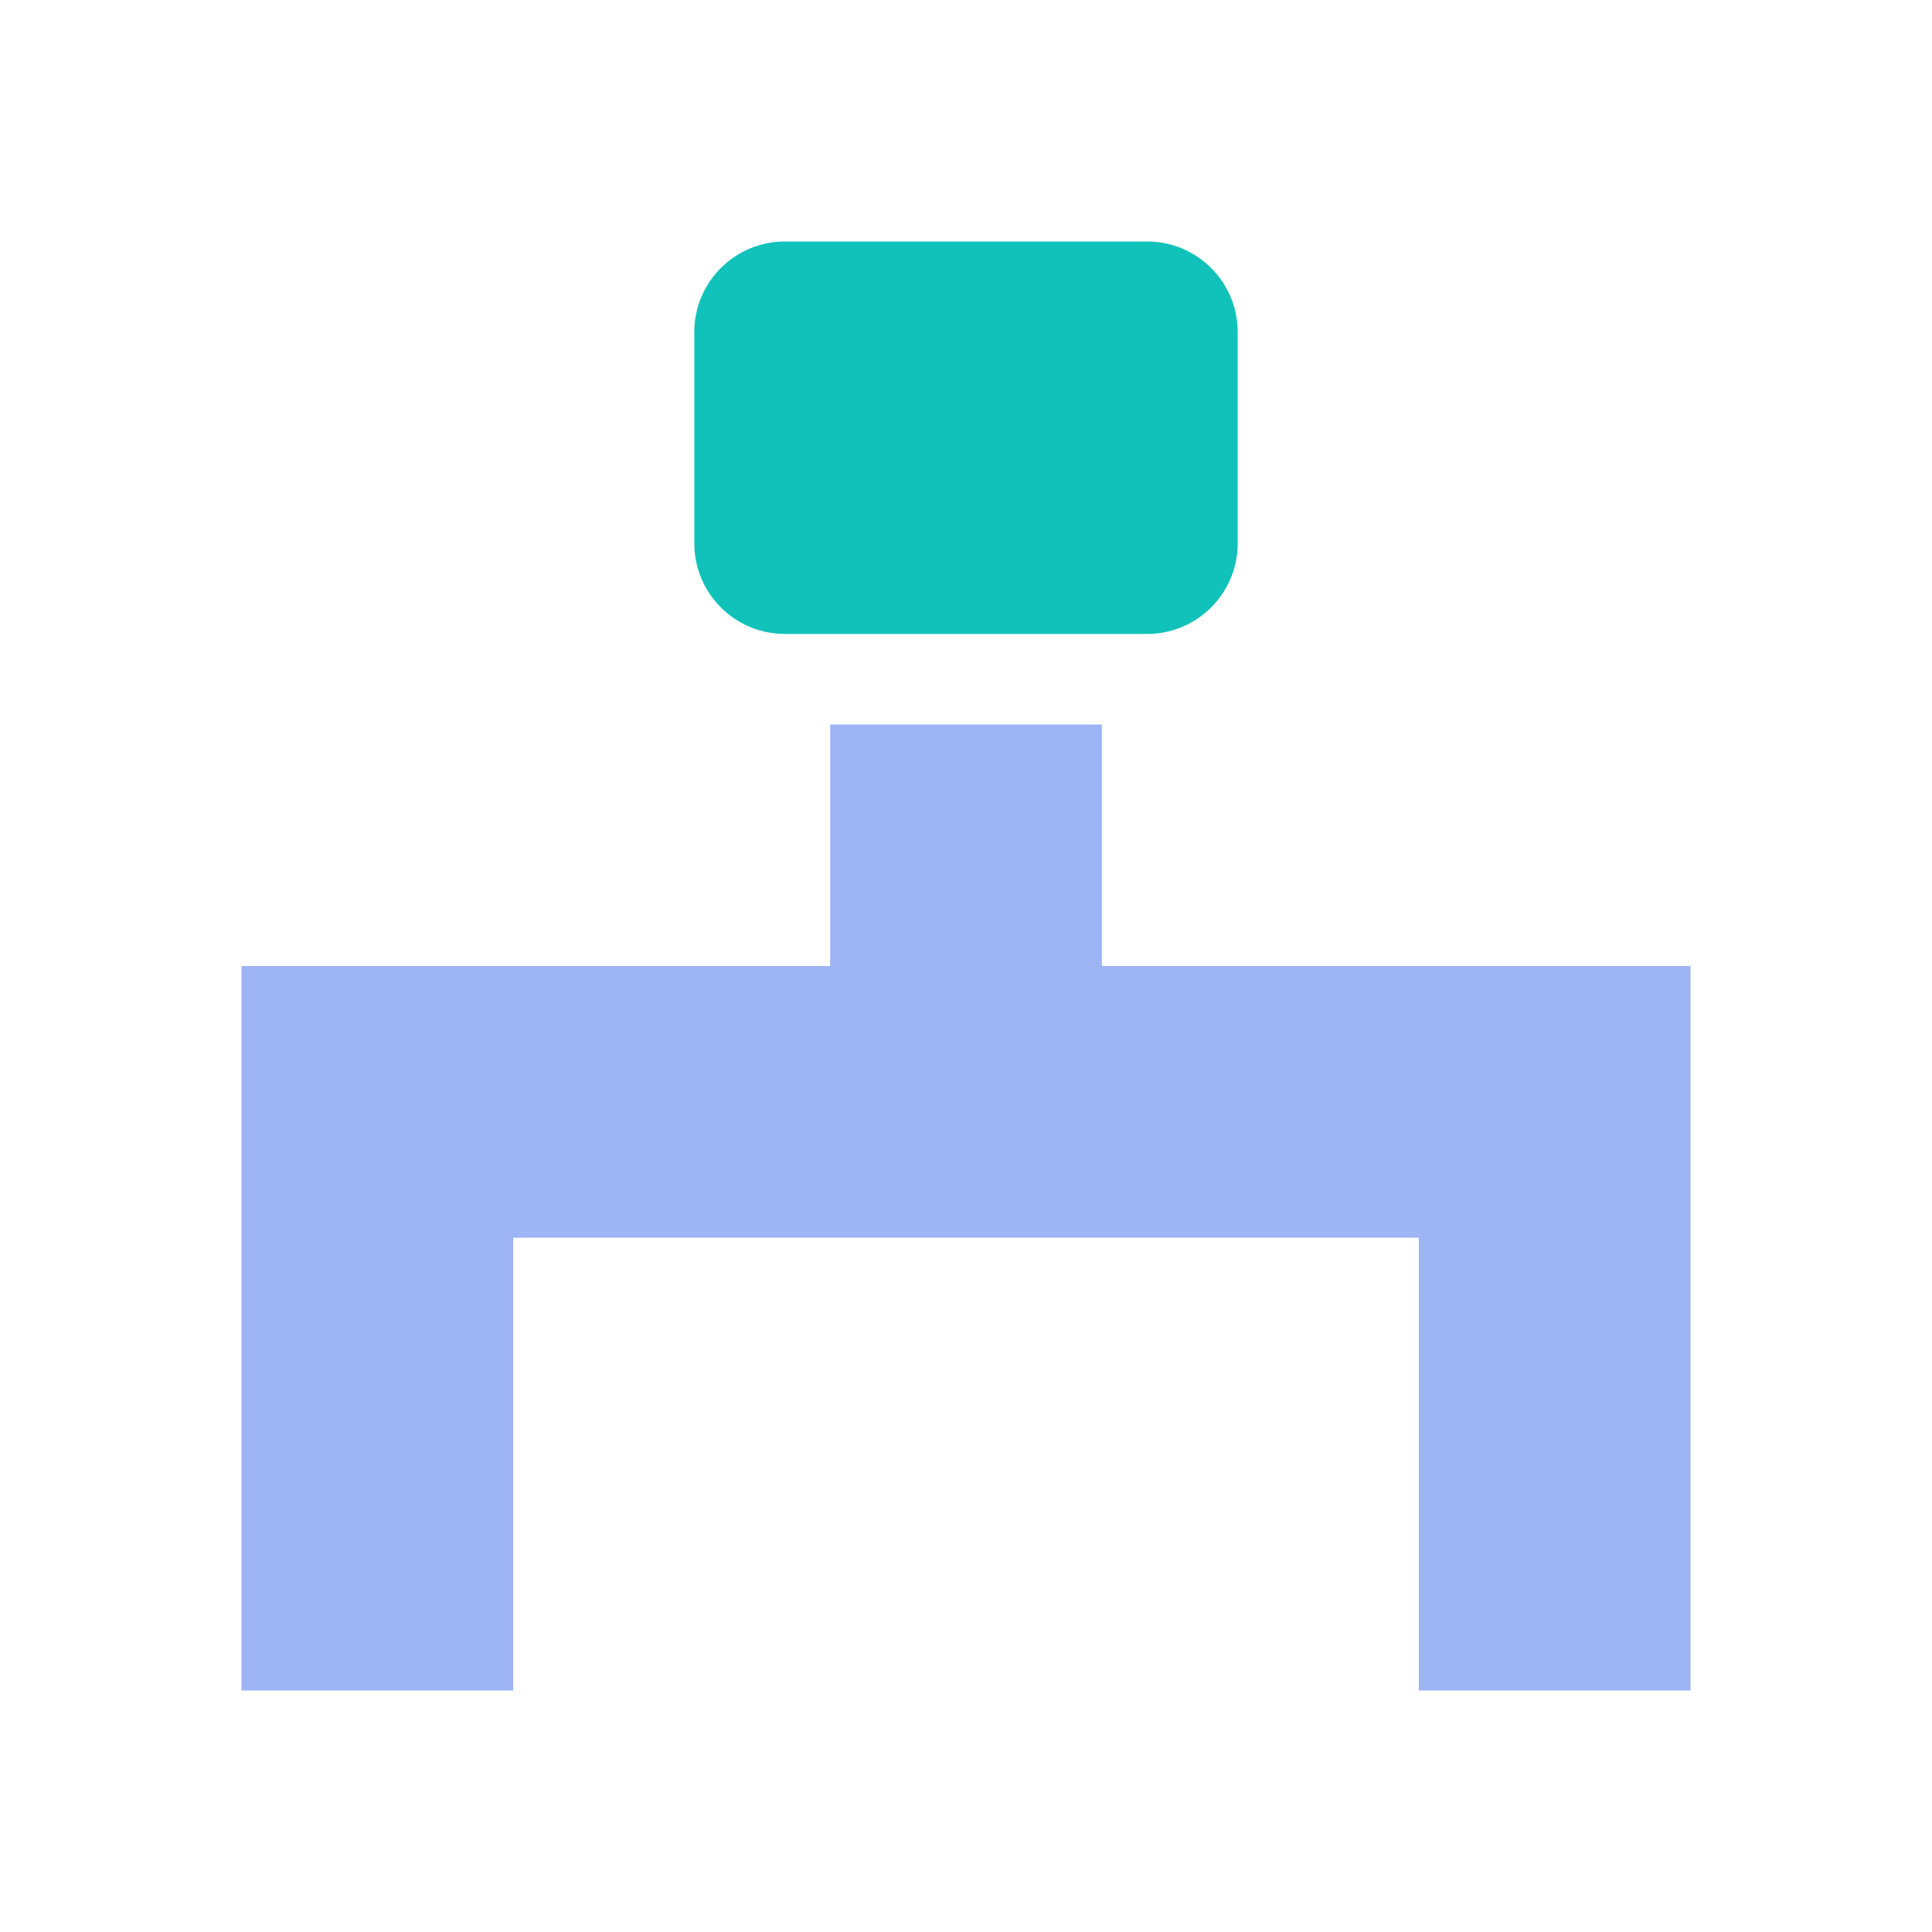
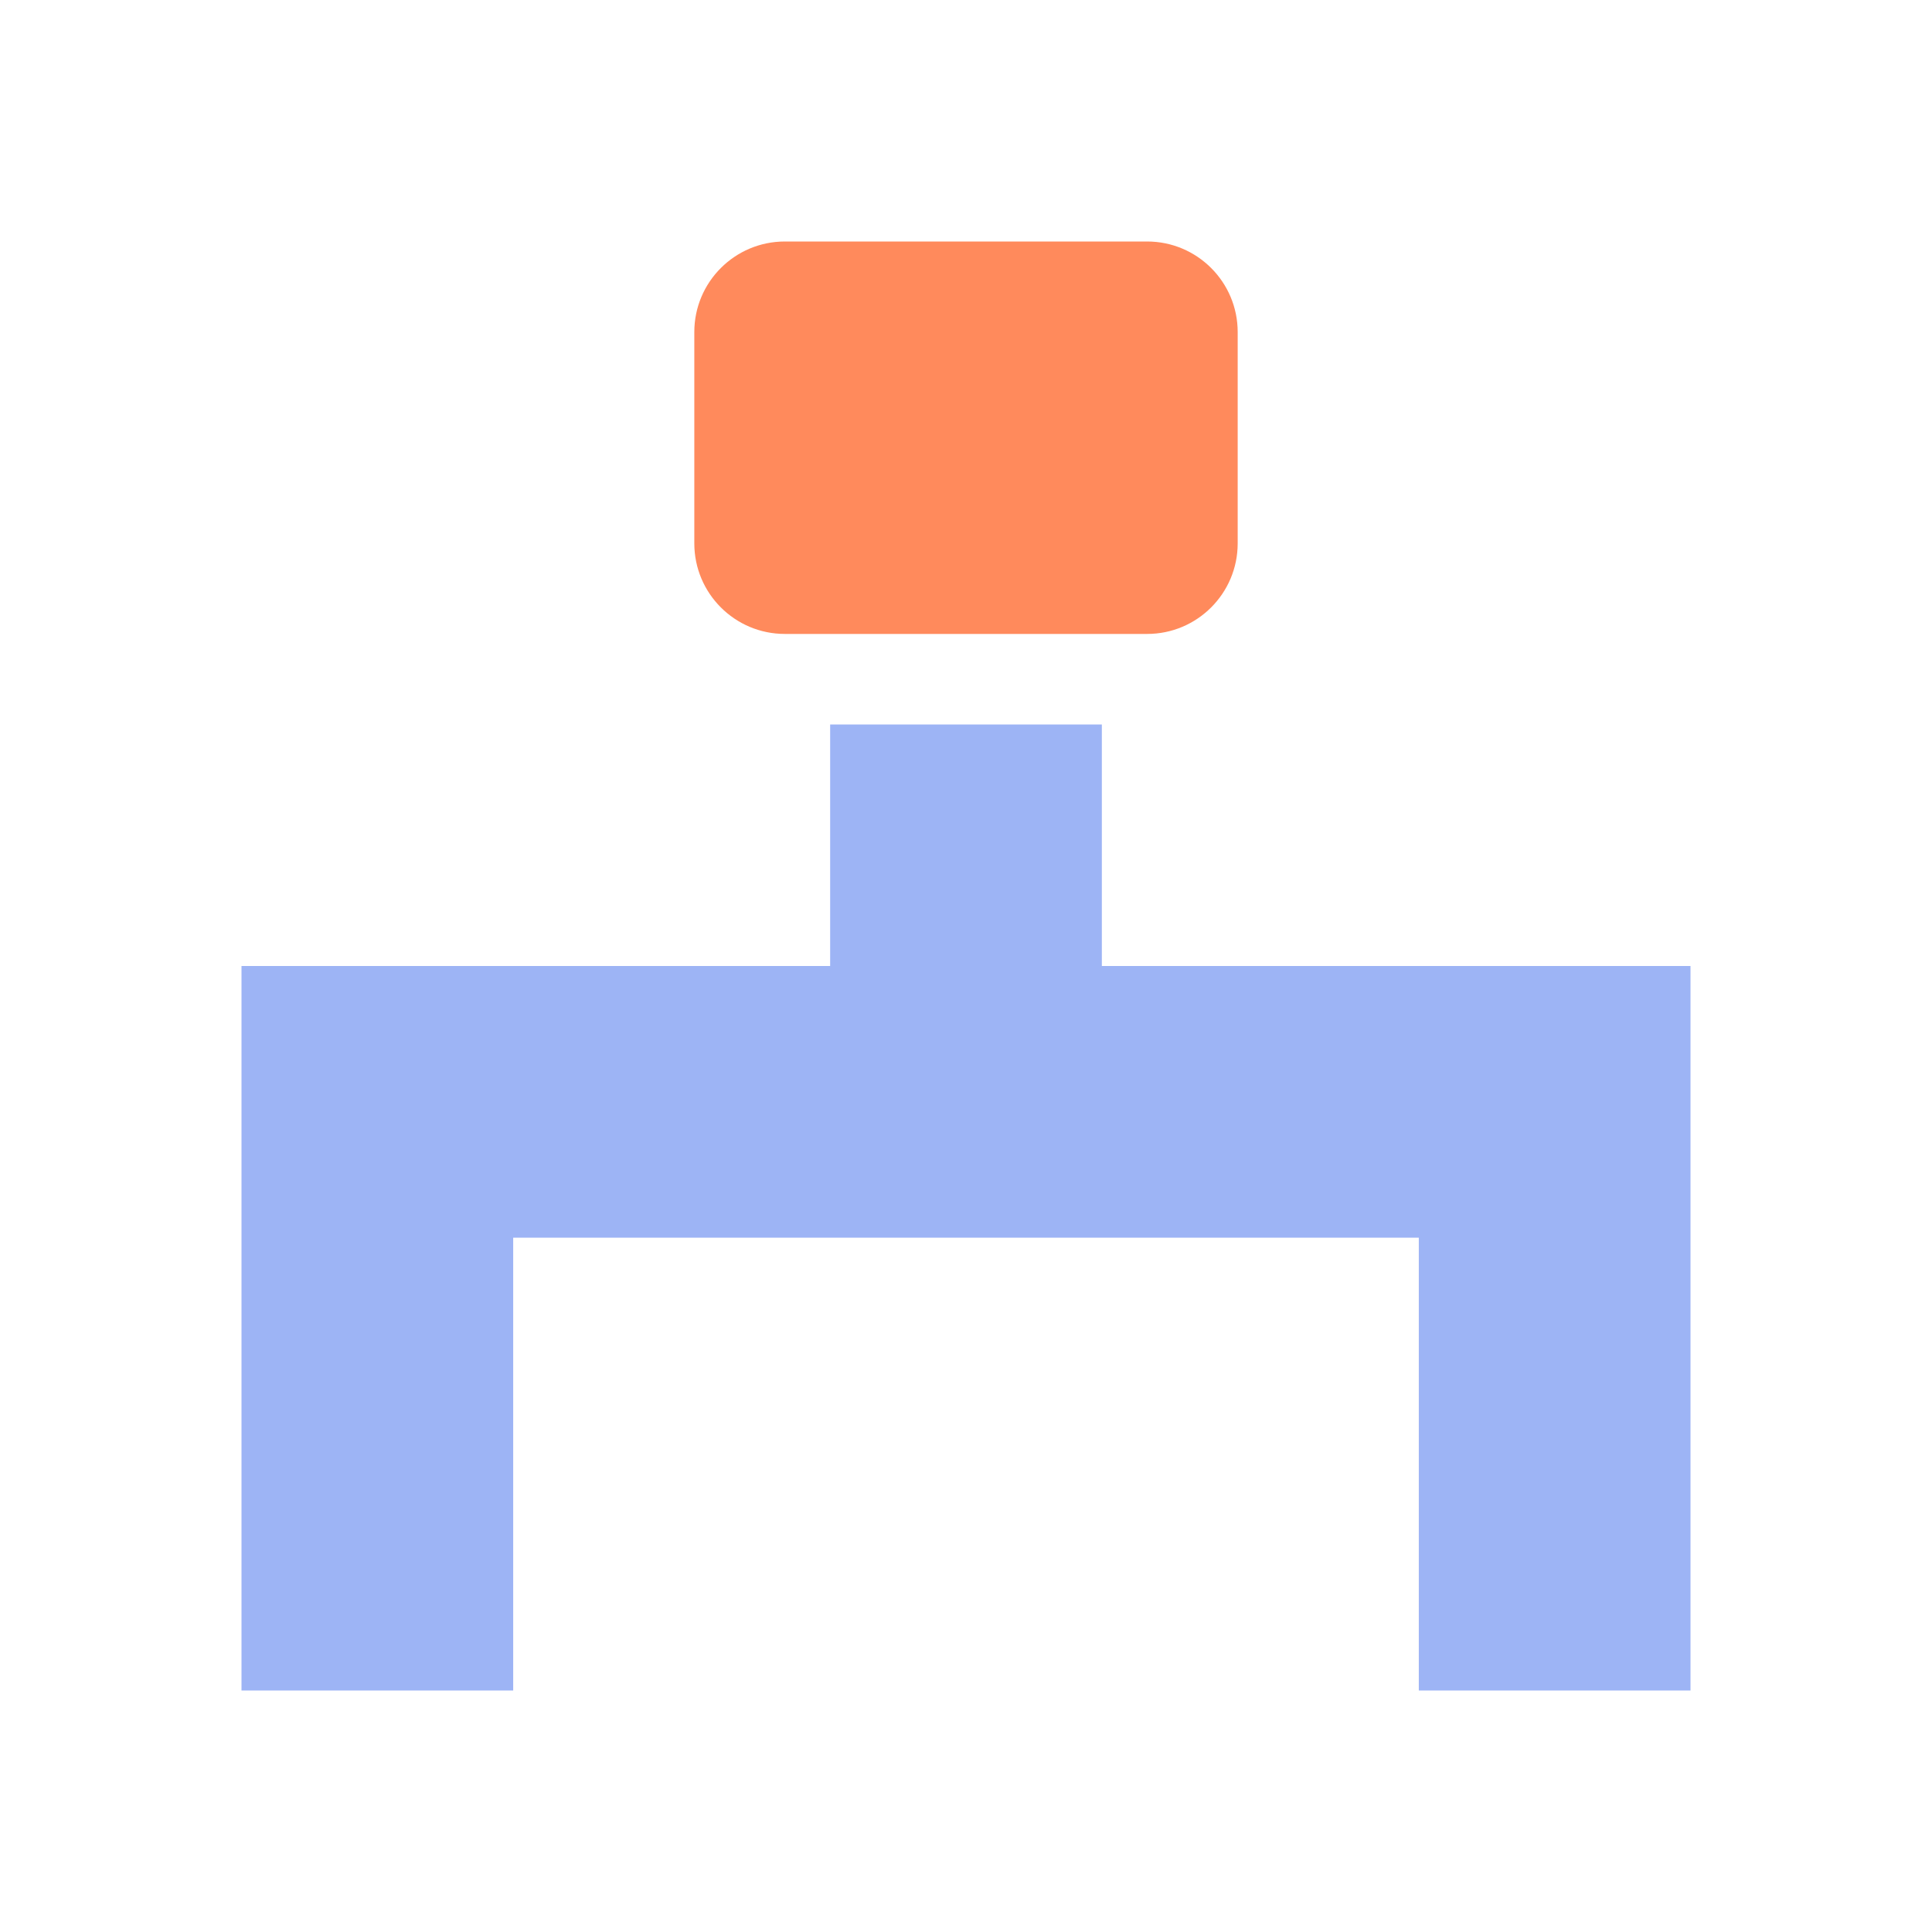
<svg xmlns="http://www.w3.org/2000/svg" viewBox="0 0 64 64" role="img" aria-label="smaltty">
  <path d="M27.5 24H36.5V32H56V56H47V41H17V56H8V32H27.5Z" fill="#9DB4F5" />
-   <path d="M26 8h12a3 3 0 0 1 3 3v7a3 3 0 0 1 -3 3h-12a3 3 0 0 1 -3 -3v-7a3 3 0 0 1 3 -3z" fill="#10C2B9" />
+   <path d="M26 8h12a3 3 0 0 1 3 3v7a3 3 0 0 1 -3 3h-12a3 3 0 0 1 -3 -3v-7a3 3 0 0 1 3 -3z" fill="#FF8A5C" />
</svg>
